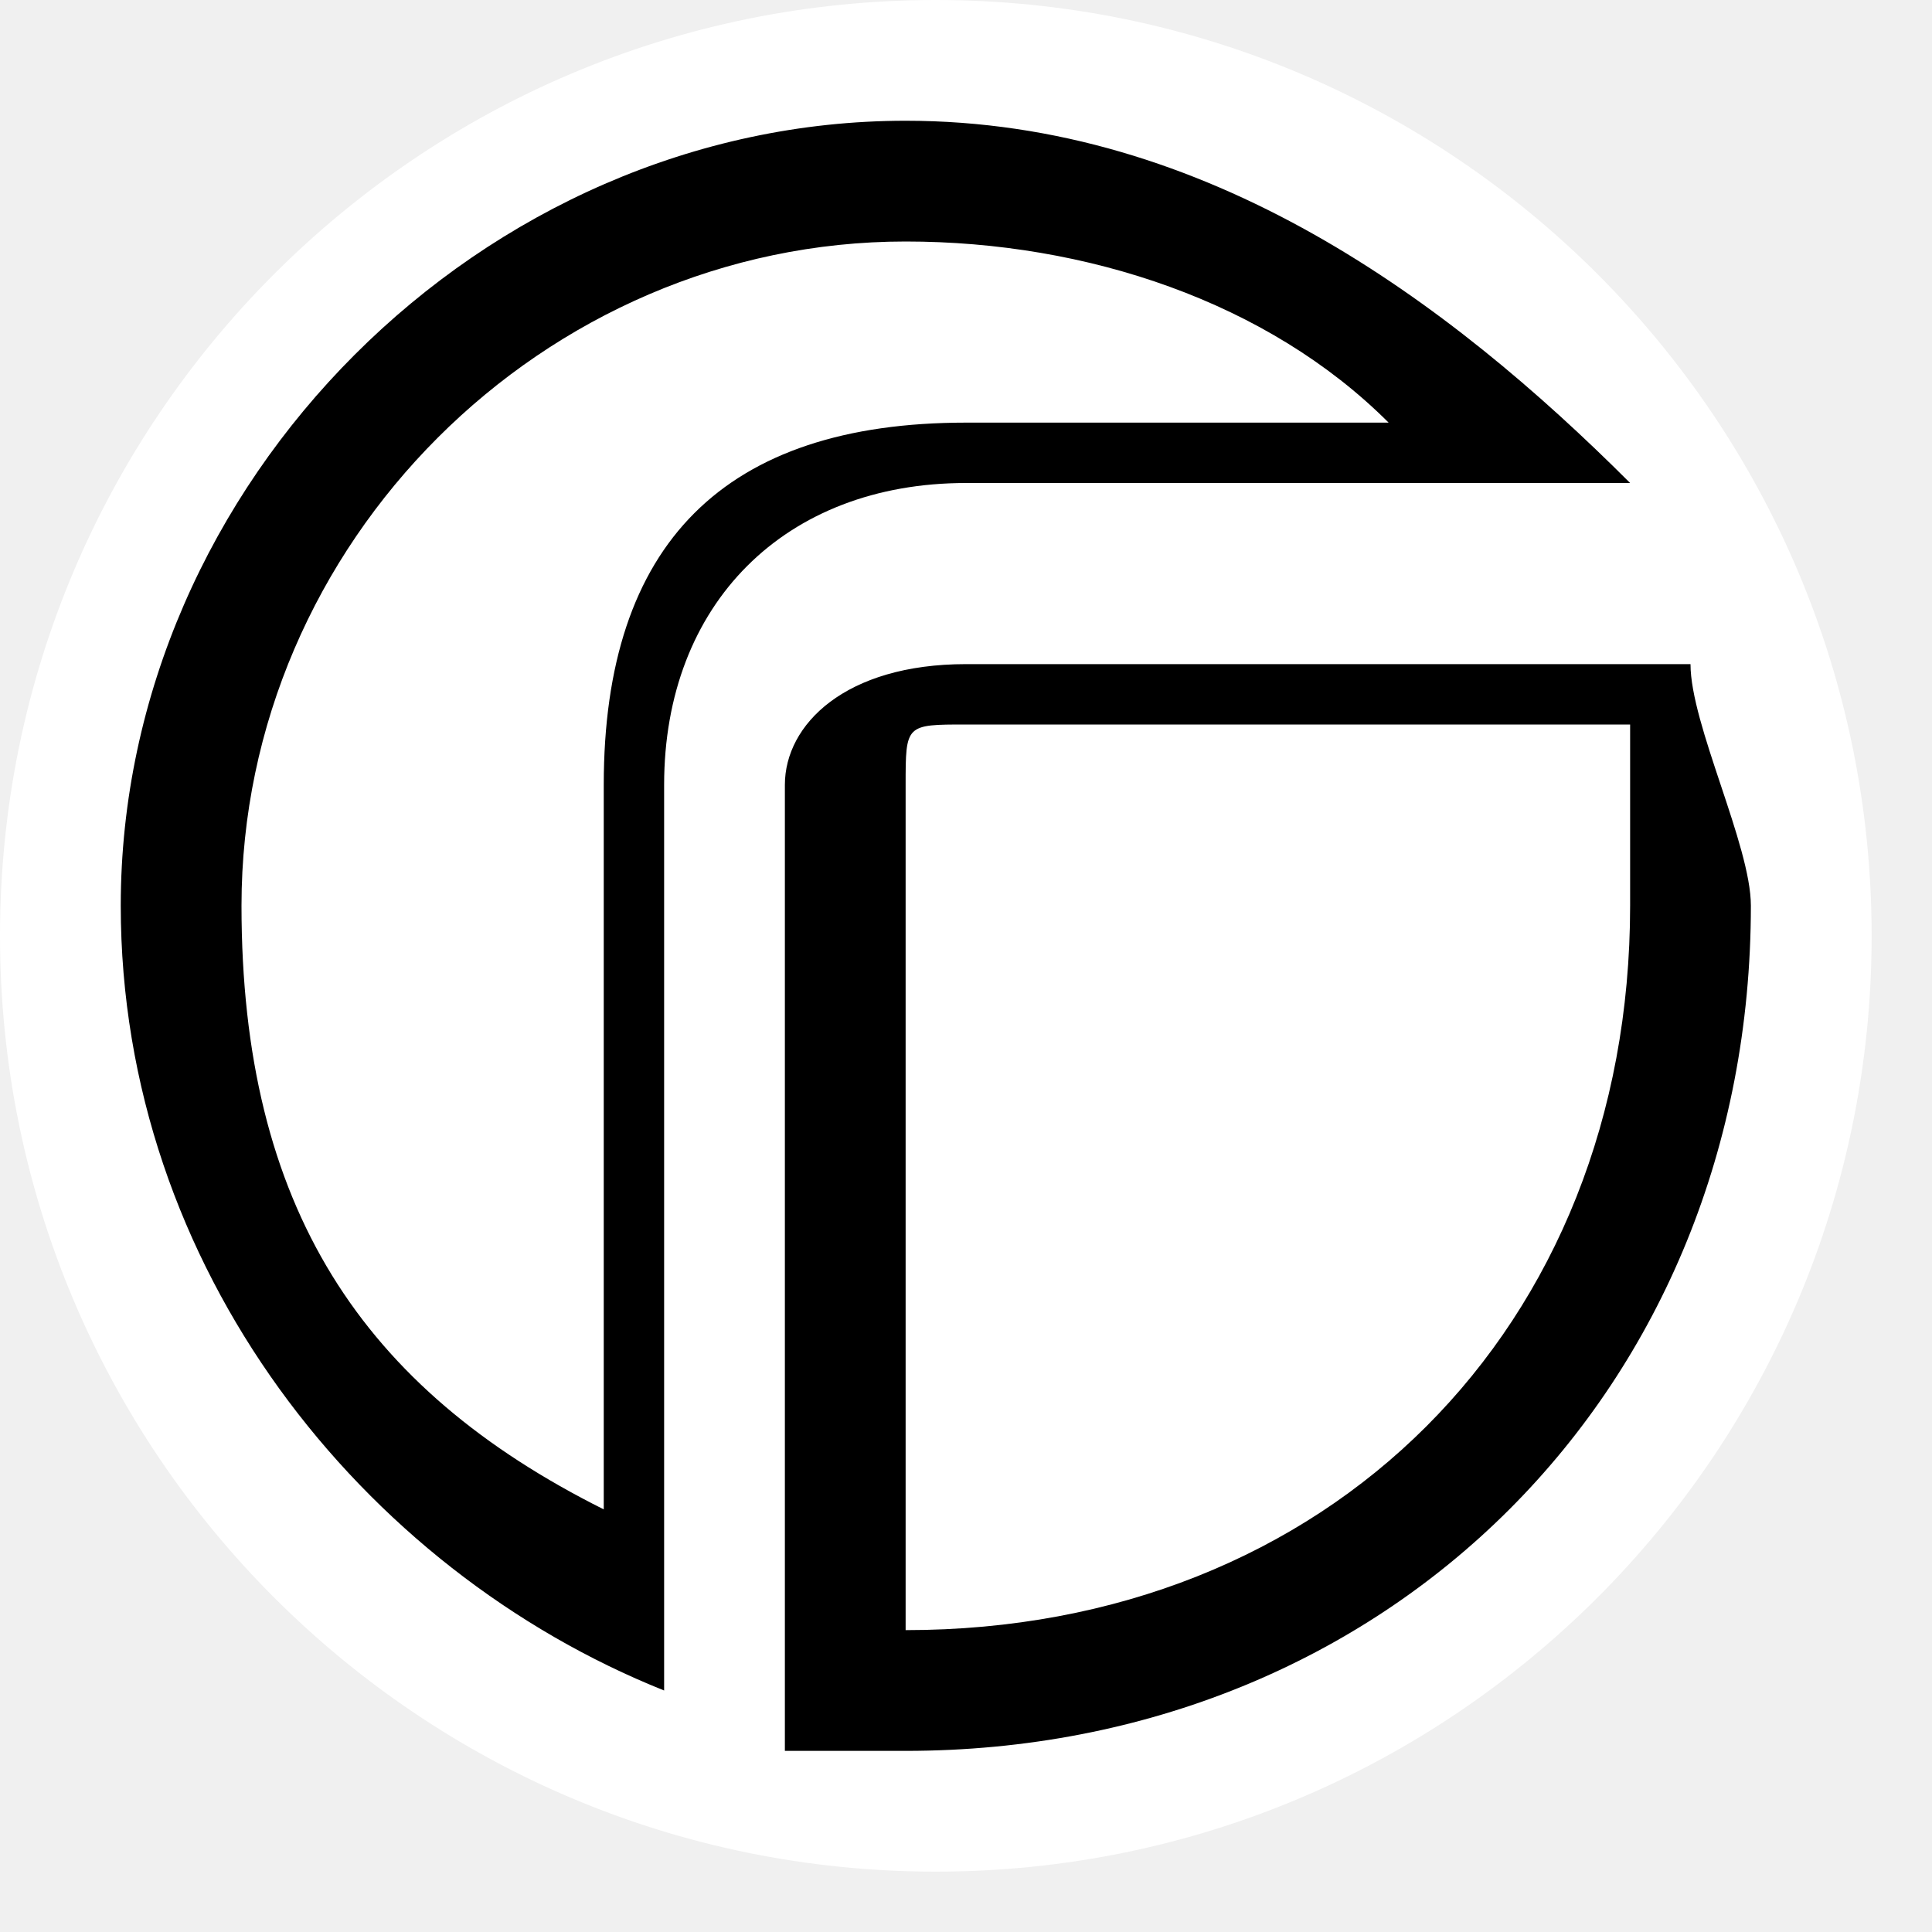
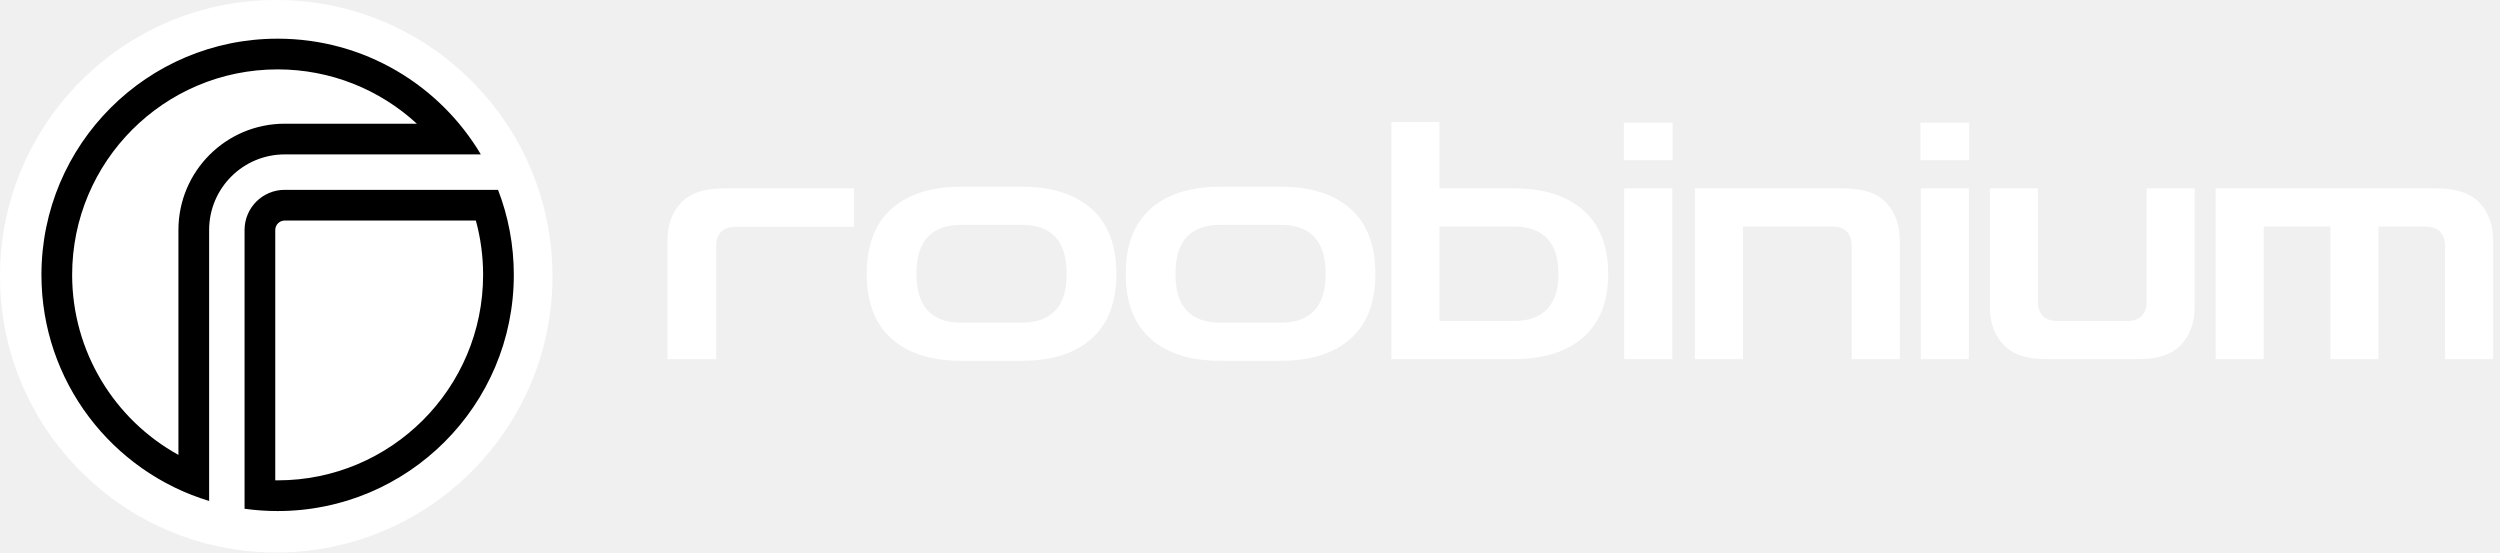
- <svg xmlns="http://www.w3.org/2000/svg" width="32" height="32" viewBox="0 0 0.032 0.032" fill="none">
-   <g id="roobinium_mark">
-     <rect id="shape" width="0.031" height="0.031" rx="16" fill="white" />
-     <path id="shape_2" fill-rule="evenodd" clip-rule="evenodd" d="M0.011 0.028C0.006 0.026 0.002 0.021 0.002 0.015C0.002 0.008 0.008 0.002 0.015 0.002C0.02 0.002 0.024 0.005 0.027 0.008H0.016C0.013 0.008 0.011 0.01 0.011 0.013V0.028ZM0.016 0.011C0.014 0.011 0.013 0.012 0.013 0.013V0.029C0.014 0.029 0.015 0.029 0.015 0.029C0.023 0.029 0.029 0.023 0.029 0.015C0.029 0.014 0.028 0.012 0.028 0.011H0.016ZM0.027 0.015C0.027 0.022 0.022 0.027 0.015 0.027C0.015 0.027 0.015 0.027 0.015 0.027V0.013C0.015 0.012 0.015 0.012 0.016 0.012H0.027C0.027 0.013 0.027 0.014 0.027 0.015ZM0.016 0.007C0.012 0.007 0.01 0.009 0.01 0.013V0.025C0.006 0.023 0.004 0.02 0.004 0.015C0.004 0.009 0.009 0.004 0.015 0.004C0.018 0.004 0.021 0.005 0.023 0.007H0.016Z" fill="black" />
+ <svg xmlns="http://www.w3.org/2000/svg" width="181" height="40" viewBox="0 0 181 40" fill="none">
+   <g id="roobinium_horizontal_white">
+     <g id="sign">
+       <path id="shape" fill-rule="evenodd" clip-rule="evenodd" d="M109.616 26H104.215H100.736V8.84H104.216L104.215 13.64H109.616C111.76 13.64 113.432 14.168 114.632 15.224C115.832 16.28 116.432 17.816 116.432 19.832C116.432 21.832 115.832 23.36 114.632 24.416C113.432 25.472 111.76 26 109.616 26ZM79.024 24.524C77.824 25.588 76.152 26.12 74.008 26.12H69.568C67.424 26.12 65.752 25.588 64.552 24.524C63.352 23.46 62.752 21.896 62.752 19.832C62.752 17.752 63.352 16.18 64.552 15.116C65.752 14.052 67.424 13.52 69.568 13.52H74.008C76.152 13.52 77.824 14.052 79.024 15.116C80.224 16.18 80.824 17.752 80.824 19.832C80.824 21.896 80.224 23.46 79.024 24.524ZM53.288 16.424L58.304 16.423H61.832V13.64H52.376C50.984 13.64 49.96 13.988 49.304 14.684C48.648 15.38 48.32 16.296 48.32 17.432V26H51.848V17.864C51.848 16.904 52.328 16.424 53.288 16.424ZM74.008 23.36H69.568C68.528 23.36 67.732 23.072 67.18 22.496C66.628 21.92 66.352 21.032 66.352 19.832C66.352 18.616 66.628 17.72 67.18 17.144C67.732 16.568 68.528 16.28 69.568 16.28H74.008C75.048 16.28 75.844 16.568 76.396 17.144C76.948 17.72 77.224 18.616 77.224 19.832C77.224 21.032 76.948 21.92 76.396 22.496C75.844 23.072 75.048 23.36 74.008 23.36ZM97.776 24.524C96.576 25.588 94.904 26.12 92.76 26.12H88.32C86.176 26.12 84.504 25.588 83.304 24.524C82.104 23.46 81.504 21.896 81.504 19.832C81.504 17.752 82.104 16.18 83.304 15.116C84.504 14.052 86.176 13.52 88.32 13.52H92.76C94.904 13.52 96.576 14.052 97.776 15.116C98.976 16.18 99.576 17.752 99.576 19.832C99.576 21.896 98.976 23.46 97.776 24.524ZM92.76 23.36H88.32C87.28 23.36 86.484 23.072 85.932 22.496C85.38 21.92 85.104 21.032 85.104 19.832C85.104 18.616 85.38 17.72 85.932 17.144C86.484 16.568 87.28 16.28 88.32 16.28H92.76C93.8 16.28 94.596 16.568 95.148 17.144C95.7 17.72 95.976 18.616 95.976 19.832C95.976 21.032 95.7 21.92 95.148 22.496C94.596 23.072 93.8 23.36 92.76 23.36ZM104.215 16.4H109.616C110.656 16.4 111.452 16.684 112.004 17.252C112.556 17.82 112.832 18.68 112.832 19.832C112.832 20.968 112.556 21.82 112.004 22.388C111.452 22.956 110.656 23.24 109.616 23.24H104.215V16.4ZM121.096 8.888V11.6H117.568V8.888H121.096ZM121.072 26V13.64H117.592V26H121.072ZM126.192 16.4V26H122.712V13.64H133.488C134.896 13.64 135.924 13.988 136.572 14.684C137.22 15.38 137.544 16.296 137.544 17.432V26H134.064V17.84C134.064 16.88 133.584 16.4 132.624 16.4H126.192ZM142.568 11.6V8.888H139.04V11.6H142.568ZM142.544 13.64V26H139.064V13.64H142.544ZM154.84 26C156.248 26 157.276 25.648 157.924 24.944C158.572 24.24 158.896 23.328 158.896 22.208V13.64H155.416V21.8C155.416 22.76 154.936 23.24 153.976 23.24H148.984C148.024 23.24 147.544 22.76 147.544 21.8V13.64H144.064V22.208C144.064 23.328 144.388 24.24 145.036 24.944C145.684 25.648 146.712 26 148.12 26H154.84ZM163.896 16.4V26H160.416V13.64H176.424C177.832 13.64 178.864 13.988 179.52 14.684C180.176 15.38 180.504 16.296 180.504 17.432V26H177.024V17.864C177.024 16.888 176.528 16.4 175.536 16.4H172.2V26H168.72V16.4H163.896Z" fill="white" />
+     </g>
+     <g id="mark">
+       <path id="shape_2" d="M20 0C31.046 0 40 8.954 40 20C40 31.046 31.046 40 20 40C8.954 40 0 31.046 0 20C0 8.954 8.954 0 20 0Z" fill="white" />
+       <path id="shape_3" fill-rule="evenodd" clip-rule="evenodd" d="M15.141 36.27C8.115 34.144 3 27.62 3 19.9C3 10.456 10.656 2.8 20.1 2.8C26.359 2.8 31.832 6.162 34.812 11.179H20.613C17.591 11.179 15.141 13.629 15.141 16.651V36.27ZM20.613 13.744C19.008 13.744 17.706 15.046 17.706 16.651V36.834C18.488 36.943 19.288 37 20.1 37C29.544 37 37.2 29.344 37.2 19.9C37.2 17.73 36.796 15.654 36.058 13.744H20.613ZM34.977 19.9C34.977 28.116 28.316 34.777 20.1 34.777C20.043 34.777 19.986 34.777 19.929 34.776V16.651C19.929 16.273 20.235 15.967 20.613 15.967H34.452C34.799 17.235 34.977 18.555 34.977 19.9ZM20.613 8.956C16.363 8.956 12.918 12.401 12.918 16.651V32.934C8.27 30.371 5.223 25.432 5.223 19.9C5.223 11.684 11.884 5.023 20.1 5.023C23.92 5.023 27.487 6.474 30.18 8.956H20.613Z" fill="black" />
+     </g>
  </g>
</svg>
